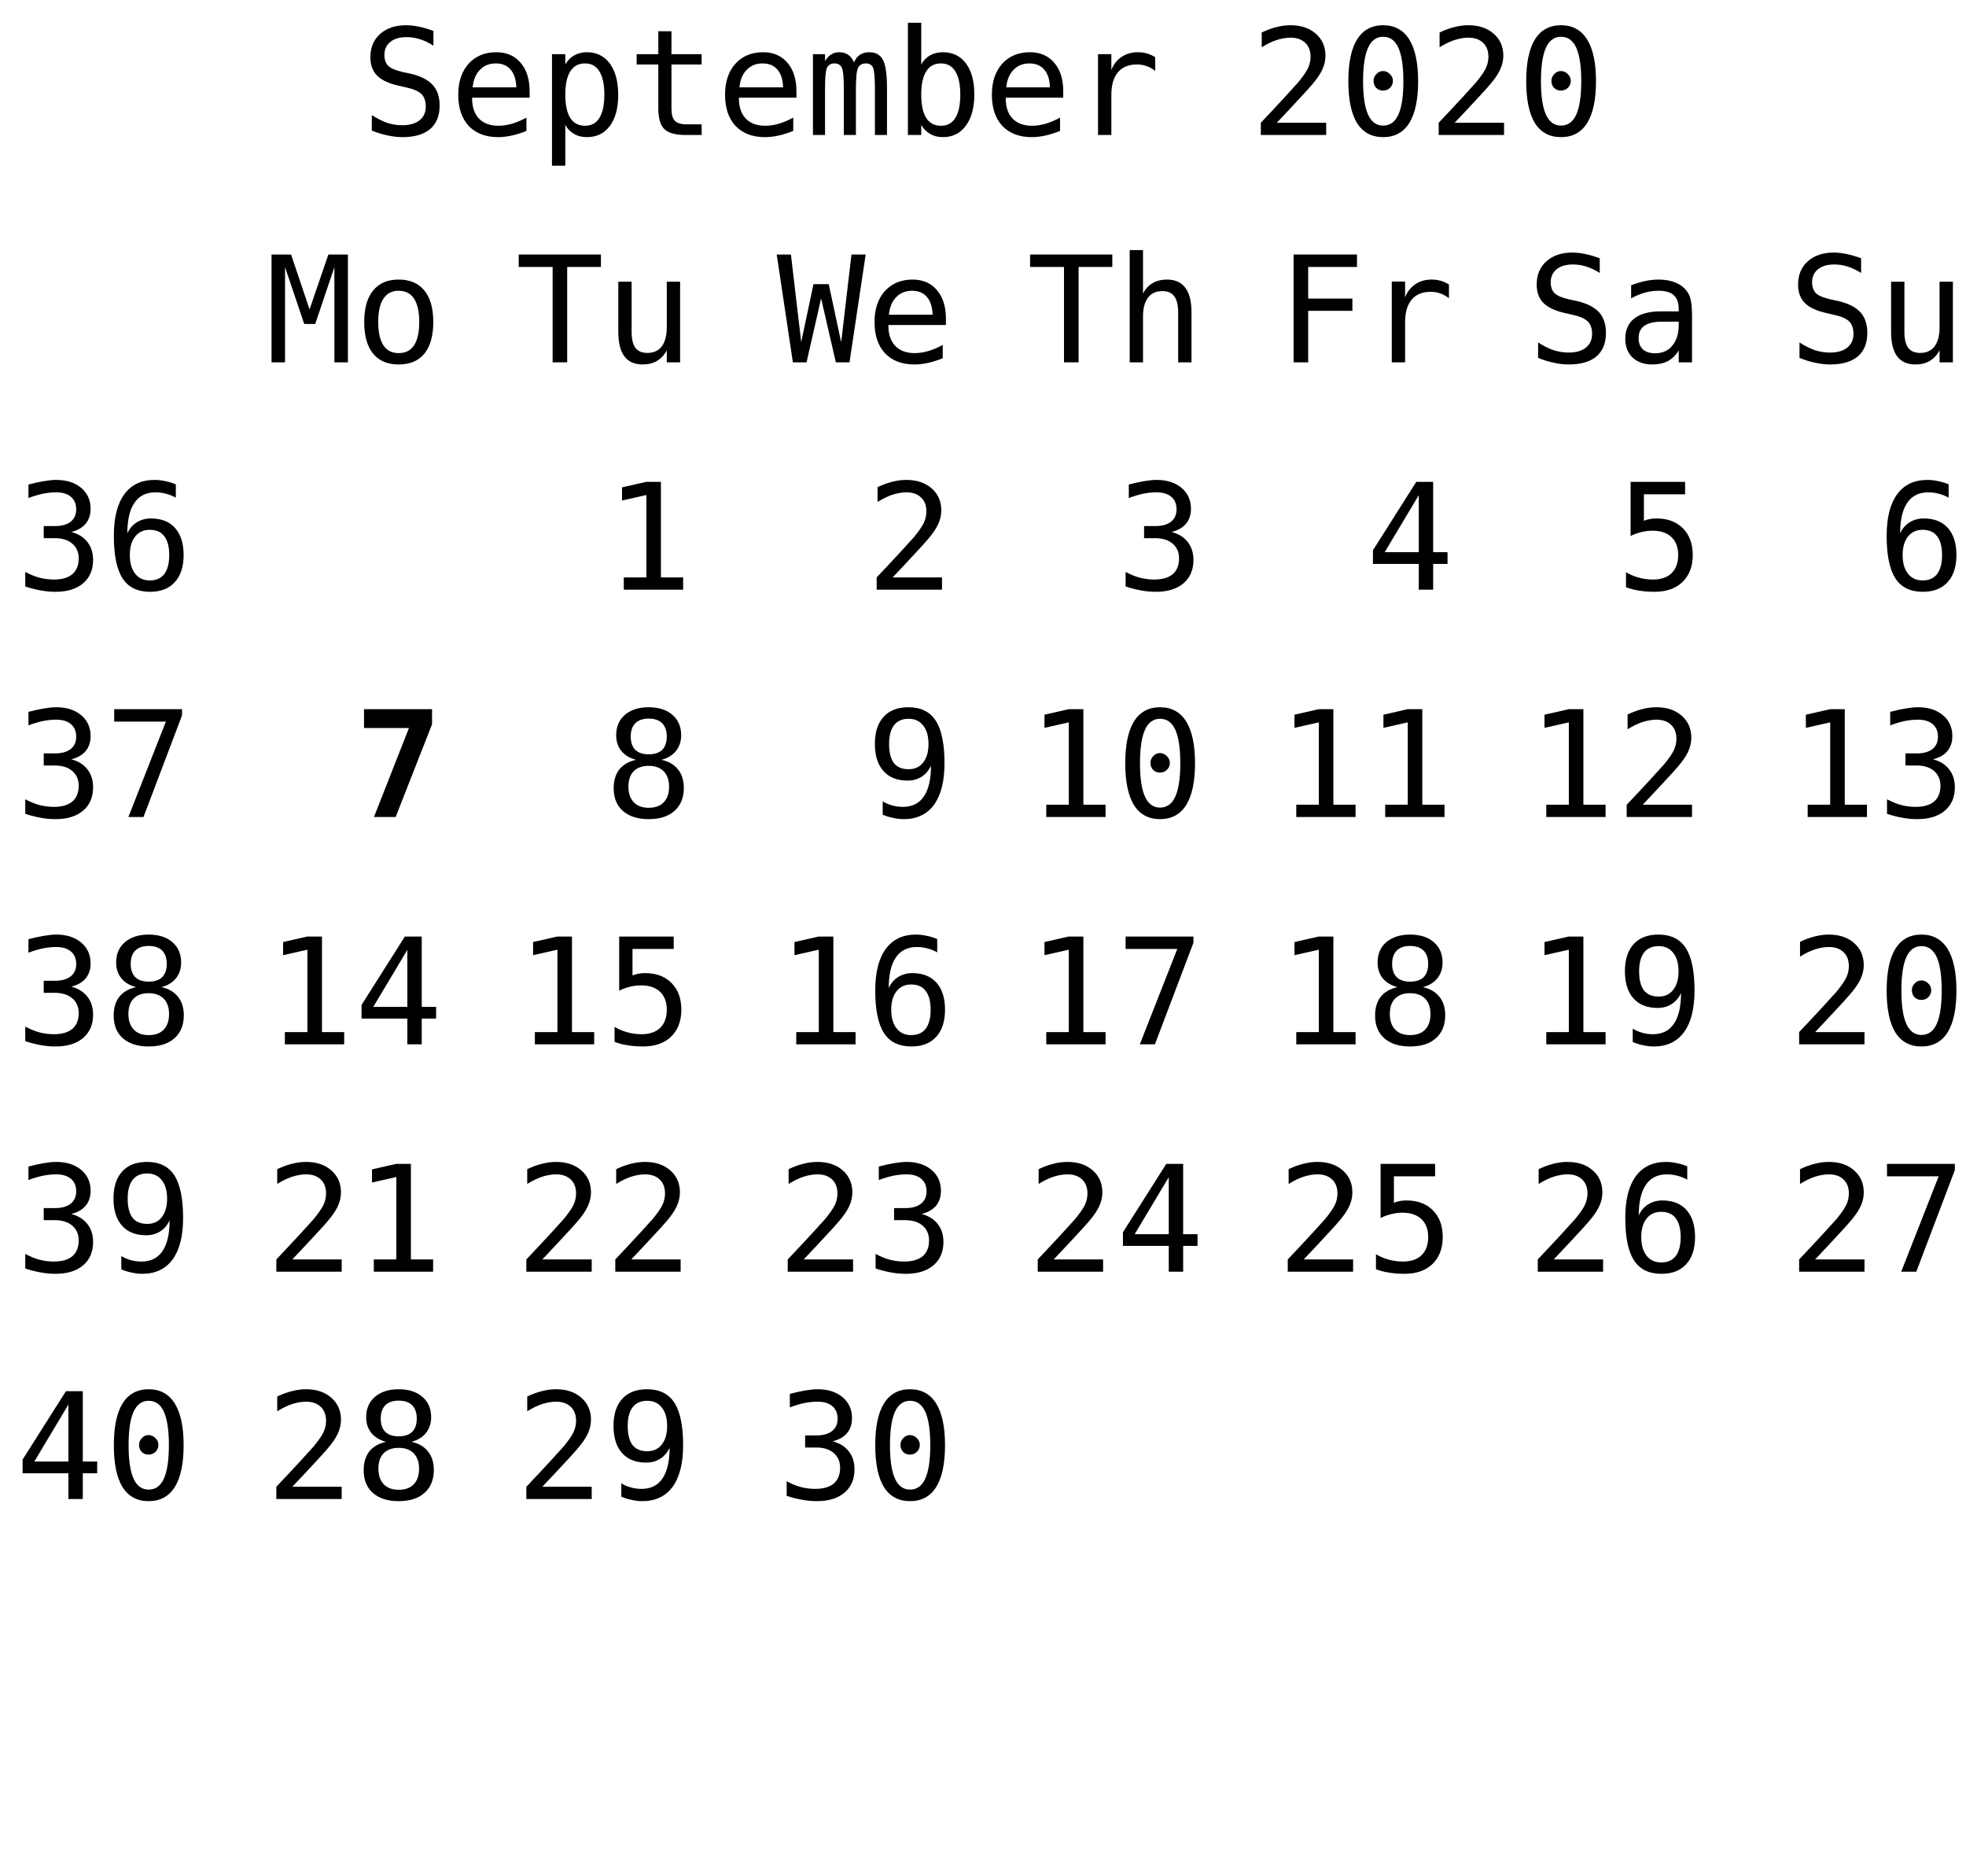
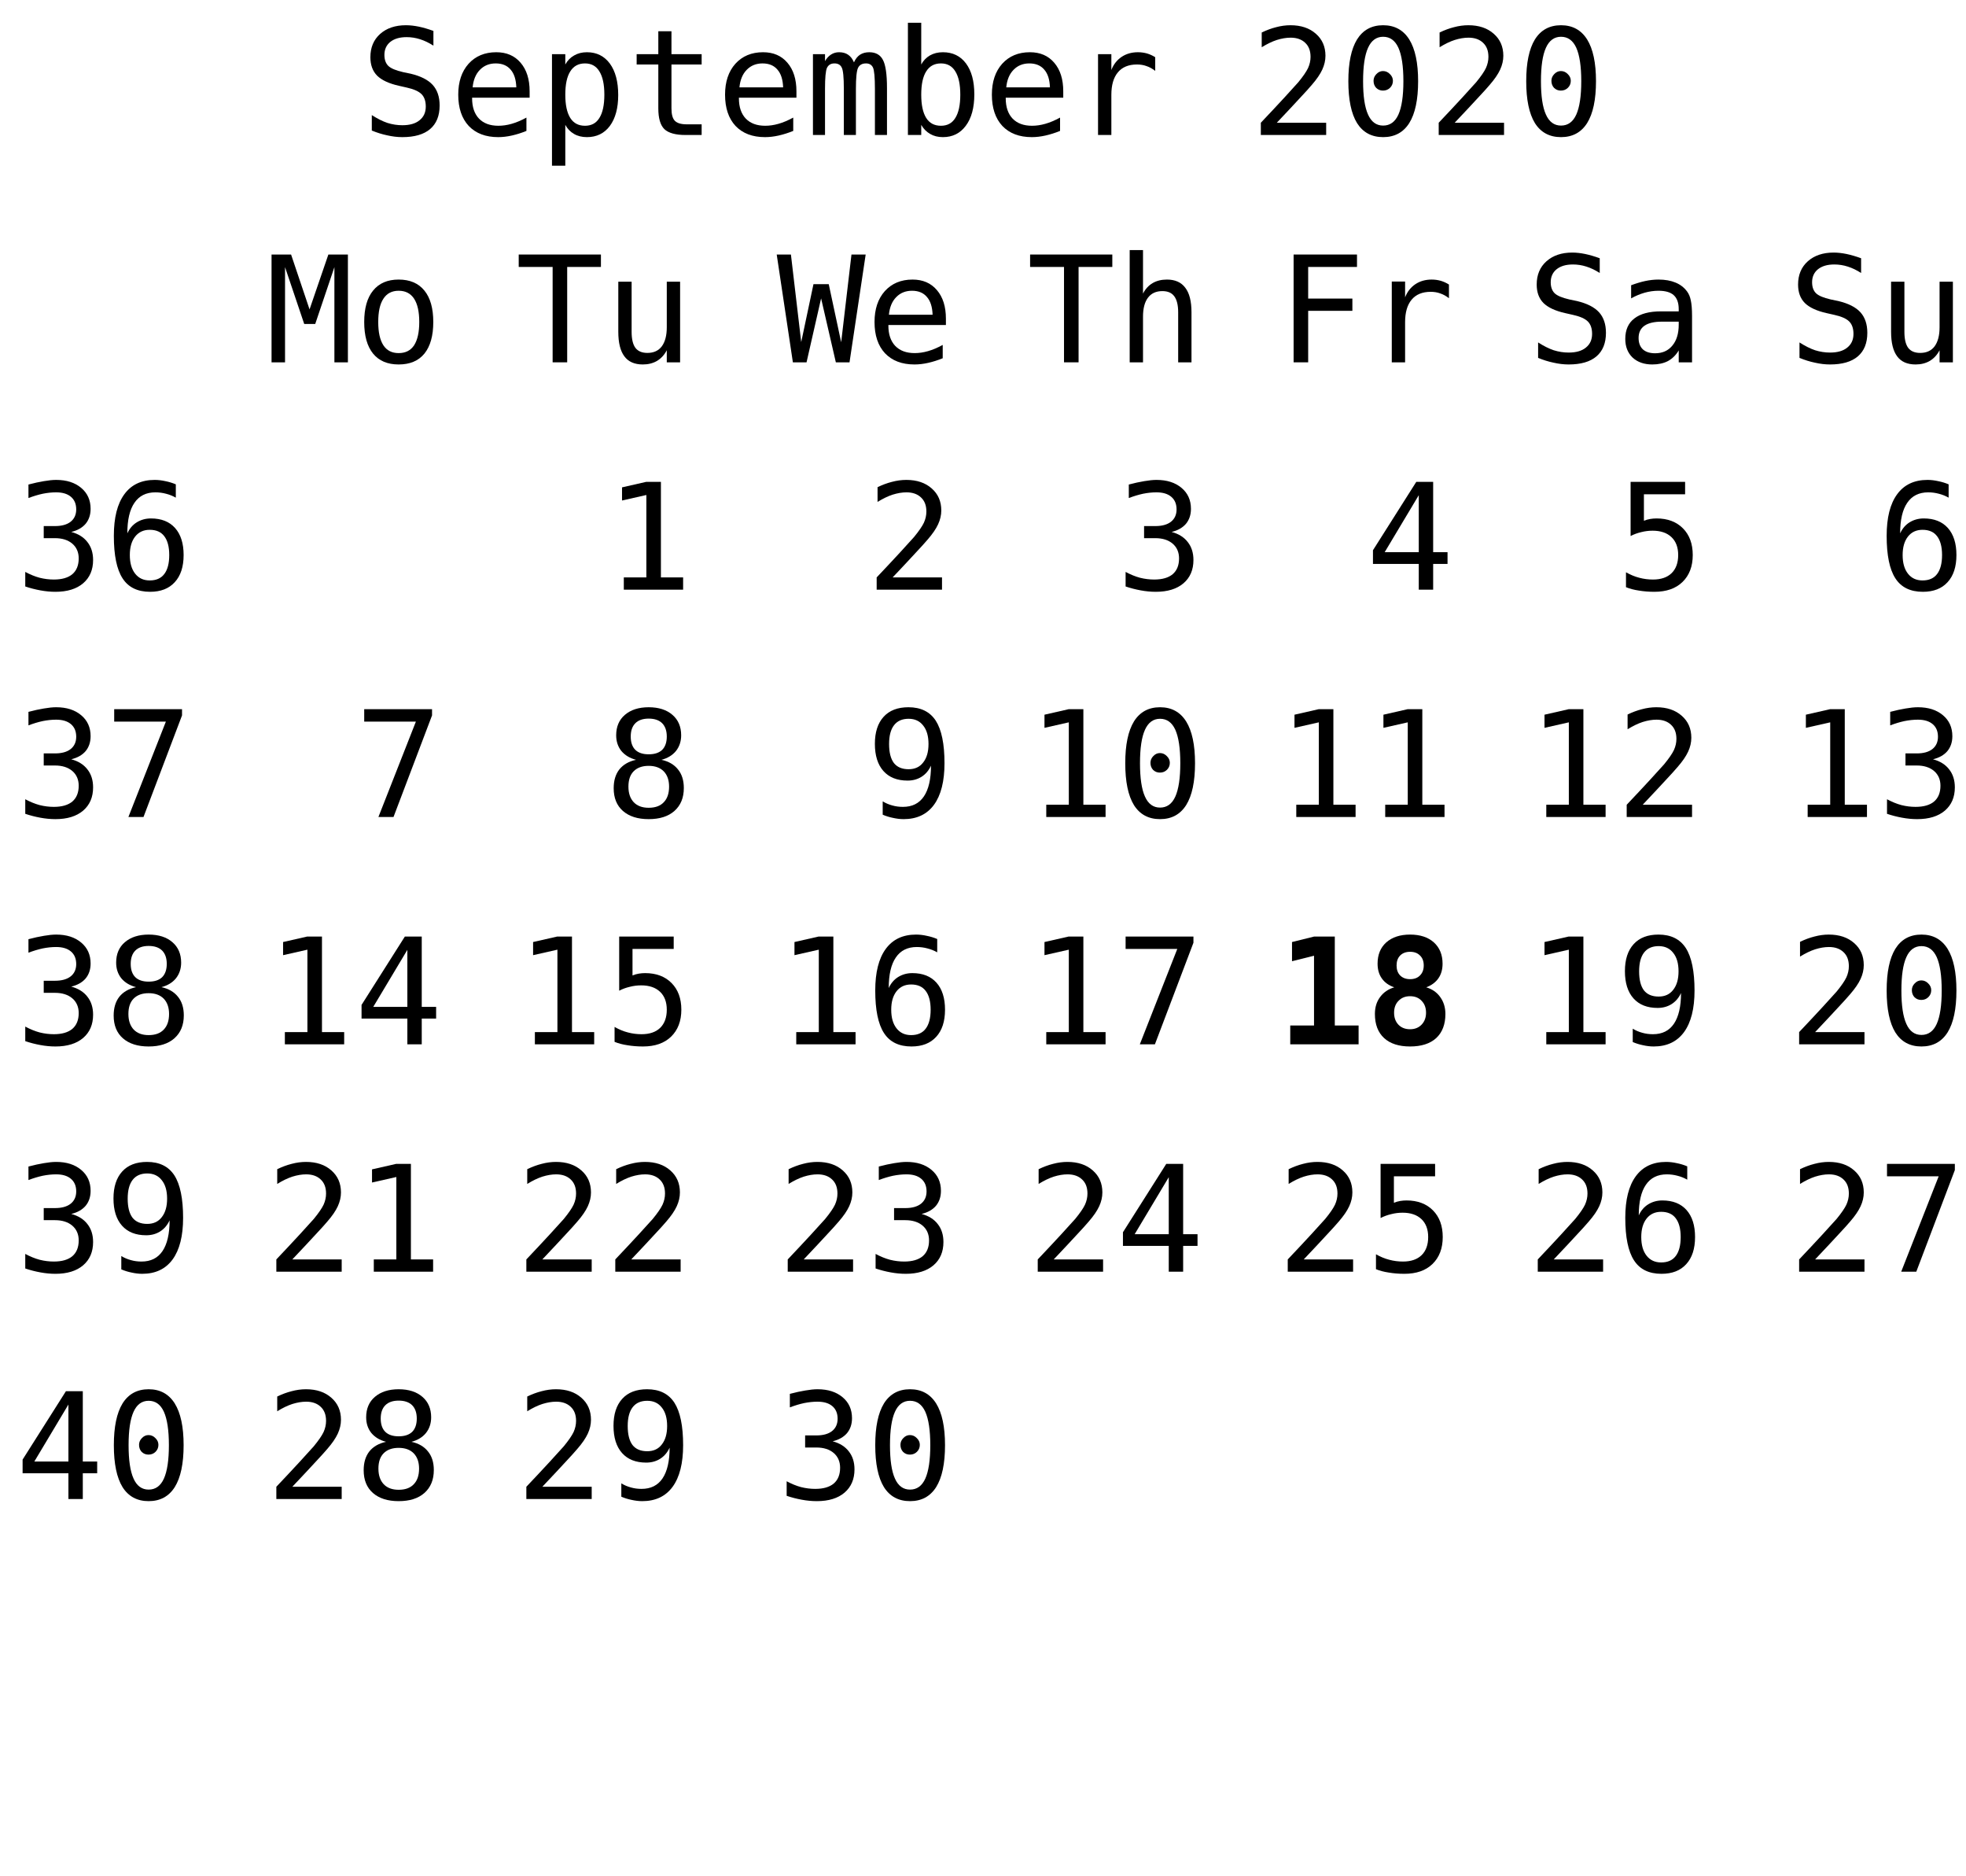
<svg xmlns="http://www.w3.org/2000/svg" xmlns:xlink="http://www.w3.org/1999/xlink" width="173pt" height="165pt" viewBox="0 0 173 165" version="1.1">
  <defs>
    <g>
      <symbol overflow="visible" id="glyph0-0">
        <path style="stroke:none;" d="M 0.656 2.297 L 0.656 -9.172 L 7.156 -9.172 L 7.156 2.297 Z M 1.391 1.578 L 6.438 1.578 L 6.438 -8.438 L 1.391 -8.438 Z M 1.391 1.578 " />
      </symbol>
      <symbol overflow="visible" id="glyph0-1">
        <path style="stroke:none;" d="M 6.422 -9.156 L 6.422 -7.859 C 6.035 -8.109 5.645 -8.297 5.25 -8.422 C 4.863 -8.547 4.469 -8.609 4.062 -8.609 C 3.457 -8.609 2.977 -8.469 2.625 -8.188 C 2.281 -7.906 2.109 -7.523 2.109 -7.047 C 2.109 -6.629 2.223 -6.305 2.453 -6.078 C 2.68 -5.859 3.113 -5.676 3.75 -5.531 L 4.422 -5.391 C 5.305 -5.18 5.953 -4.852 6.359 -4.406 C 6.766 -3.957 6.969 -3.352 6.969 -2.594 C 6.969 -1.688 6.688 -0.992 6.125 -0.516 C 5.57 -0.047 4.758 0.188 3.688 0.188 C 3.25 0.188 2.805 0.133 2.359 0.031 C 1.91 -0.062 1.457 -0.203 1 -0.391 L 1 -1.75 C 1.488 -1.438 1.945 -1.207 2.375 -1.062 C 2.812 -0.926 3.25 -0.859 3.688 -0.859 C 4.344 -0.859 4.848 -1.004 5.203 -1.297 C 5.566 -1.586 5.75 -1.988 5.75 -2.5 C 5.75 -2.977 5.625 -3.344 5.375 -3.594 C 5.125 -3.844 4.691 -4.035 4.078 -4.172 L 3.391 -4.328 C 2.516 -4.523 1.875 -4.82 1.469 -5.219 C 1.07 -5.625 0.875 -6.164 0.875 -6.844 C 0.875 -7.695 1.16 -8.379 1.734 -8.891 C 2.305 -9.398 3.062 -9.656 4 -9.656 C 4.363 -9.656 4.742 -9.613 5.141 -9.531 C 5.547 -9.445 5.973 -9.32 6.422 -9.156 Z M 6.422 -9.156 " />
      </symbol>
      <symbol overflow="visible" id="glyph0-2">
        <path style="stroke:none;" d="M 7.062 -3.844 L 7.062 -3.281 L 2 -3.281 L 2 -3.234 C 2 -2.461 2.203 -1.863 2.609 -1.438 C 3.016 -1.02 3.582 -0.812 4.312 -0.812 C 4.688 -0.812 5.078 -0.867 5.484 -0.984 C 5.891 -1.098 6.32 -1.281 6.781 -1.531 L 6.781 -0.359 C 6.344 -0.18 5.914 -0.047 5.5 0.047 C 5.082 0.141 4.68 0.188 4.297 0.188 C 3.191 0.188 2.328 -0.141 1.703 -0.797 C 1.086 -1.461 0.781 -2.379 0.781 -3.547 C 0.781 -4.68 1.082 -5.586 1.688 -6.266 C 2.301 -6.941 3.113 -7.281 4.125 -7.281 C 5.031 -7.281 5.742 -6.973 6.266 -6.359 C 6.797 -5.742 7.062 -4.906 7.062 -3.844 Z M 5.891 -4.188 C 5.867 -4.875 5.703 -5.395 5.391 -5.75 C 5.086 -6.113 4.648 -6.297 4.078 -6.297 C 3.516 -6.297 3.051 -6.109 2.688 -5.734 C 2.32 -5.359 2.109 -4.844 2.047 -4.188 Z M 5.891 -4.188 " />
      </symbol>
      <symbol overflow="visible" id="glyph0-3">
        <path style="stroke:none;" d="M 2.375 -0.891 L 2.375 2.703 L 1.203 2.703 L 1.203 -7.109 L 2.375 -7.109 L 2.375 -6.203 C 2.57 -6.555 2.832 -6.82 3.156 -7 C 3.477 -7.188 3.852 -7.281 4.281 -7.281 C 5.133 -7.281 5.805 -6.945 6.297 -6.281 C 6.785 -5.613 7.031 -4.691 7.031 -3.516 C 7.031 -2.367 6.785 -1.461 6.297 -0.797 C 5.805 -0.141 5.133 0.188 4.281 0.188 C 3.844 0.188 3.461 0.094 3.141 -0.094 C 2.816 -0.281 2.562 -0.547 2.375 -0.891 Z M 5.812 -3.547 C 5.812 -4.453 5.664 -5.133 5.375 -5.594 C 5.094 -6.062 4.672 -6.297 4.109 -6.297 C 3.535 -6.297 3.102 -6.062 2.812 -5.594 C 2.52 -5.133 2.375 -4.453 2.375 -3.547 C 2.375 -2.648 2.52 -1.969 2.812 -1.5 C 3.102 -1.039 3.535 -0.812 4.109 -0.812 C 4.672 -0.812 5.094 -1.039 5.375 -1.5 C 5.664 -1.957 5.812 -2.641 5.812 -3.547 Z M 5.812 -3.547 " />
      </symbol>
      <symbol overflow="visible" id="glyph0-4">
        <path style="stroke:none;" d="M 3.891 -9.125 L 3.891 -7.109 L 6.547 -7.109 L 6.547 -6.203 L 3.891 -6.203 L 3.891 -2.344 C 3.891 -1.82 3.988 -1.457 4.188 -1.25 C 4.395 -1.039 4.742 -0.938 5.234 -0.938 L 6.547 -0.938 L 6.547 0 L 5.125 0 C 4.25 0 3.629 -0.172 3.266 -0.516 C 2.91 -0.867 2.734 -1.477 2.734 -2.344 L 2.734 -6.203 L 0.828 -6.203 L 0.828 -7.109 L 2.734 -7.109 L 2.734 -9.125 Z M 3.891 -9.125 " />
      </symbol>
      <symbol overflow="visible" id="glyph0-5">
        <path style="stroke:none;" d="M 4.297 -6.391 C 4.43 -6.691 4.609 -6.914 4.828 -7.062 C 5.055 -7.207 5.328 -7.281 5.641 -7.281 C 6.211 -7.281 6.613 -7.055 6.844 -6.609 C 7.082 -6.172 7.203 -5.344 7.203 -4.125 L 7.203 0 L 6.141 0 L 6.141 -4.062 C 6.141 -5.07 6.082 -5.695 5.969 -5.938 C 5.852 -6.176 5.648 -6.297 5.359 -6.297 C 5.016 -6.297 4.781 -6.164 4.656 -5.906 C 4.531 -5.645 4.469 -5.031 4.469 -4.062 L 4.469 0 L 3.406 0 L 3.406 -4.062 C 3.406 -5.082 3.344 -5.707 3.219 -5.938 C 3.102 -6.176 2.891 -6.297 2.578 -6.297 C 2.266 -6.297 2.047 -6.164 1.922 -5.906 C 1.805 -5.645 1.75 -5.031 1.75 -4.062 L 1.75 0 L 0.688 0 L 0.688 -7.109 L 1.75 -7.109 L 1.75 -6.5 C 1.895 -6.75 2.07 -6.941 2.281 -7.078 C 2.488 -7.211 2.723 -7.281 2.984 -7.281 C 3.305 -7.281 3.57 -7.207 3.781 -7.062 C 4 -6.914 4.172 -6.691 4.297 -6.391 Z M 4.297 -6.391 " />
      </symbol>
      <symbol overflow="visible" id="glyph0-6">
        <path style="stroke:none;" d="M 5.828 -3.547 C 5.828 -4.453 5.68 -5.133 5.391 -5.594 C 5.109 -6.062 4.688 -6.297 4.125 -6.297 C 3.551 -6.297 3.117 -6.062 2.828 -5.594 C 2.535 -5.133 2.391 -4.453 2.391 -3.547 C 2.391 -2.648 2.535 -1.969 2.828 -1.5 C 3.117 -1.039 3.551 -0.812 4.125 -0.812 C 4.688 -0.812 5.109 -1.039 5.391 -1.5 C 5.68 -1.957 5.828 -2.641 5.828 -3.547 Z M 2.391 -6.203 C 2.578 -6.547 2.832 -6.812 3.156 -7 C 3.488 -7.188 3.867 -7.281 4.297 -7.281 C 5.16 -7.281 5.836 -6.953 6.328 -6.297 C 6.816 -5.641 7.062 -4.734 7.062 -3.578 C 7.062 -2.398 6.812 -1.477 6.312 -0.812 C 5.82 -0.145 5.148 0.188 4.297 0.188 C 3.867 0.188 3.492 0.094 3.172 -0.094 C 2.848 -0.281 2.586 -0.547 2.391 -0.891 L 2.391 0 L 1.219 0 L 1.219 -9.875 L 2.391 -9.875 Z M 2.391 -6.203 " />
      </symbol>
      <symbol overflow="visible" id="glyph0-7">
        <path style="stroke:none;" d="M 7.328 -5.641 C 7.078 -5.836 6.82 -5.977 6.562 -6.062 C 6.312 -6.156 6.031 -6.203 5.719 -6.203 C 4.988 -6.203 4.43 -5.973 4.047 -5.516 C 3.66 -5.055 3.469 -4.395 3.469 -3.531 L 3.469 0 L 2.297 0 L 2.297 -7.109 L 3.469 -7.109 L 3.469 -5.719 C 3.664 -6.219 3.969 -6.602 4.375 -6.875 C 4.781 -7.145 5.258 -7.281 5.812 -7.281 C 6.094 -7.281 6.359 -7.242 6.609 -7.172 C 6.859 -7.098 7.098 -6.988 7.328 -6.844 Z M 7.328 -5.641 " />
      </symbol>
      <symbol overflow="visible" id="glyph0-8">
        <path style="stroke:none;" d="" />
      </symbol>
      <symbol overflow="visible" id="glyph0-9">
        <path style="stroke:none;" d="M 2.375 -1.078 L 6.719 -1.078 L 6.719 0 L 0.969 0 L 0.969 -1.078 C 1.758 -1.91 2.445 -2.645 3.031 -3.281 C 3.625 -3.926 4.035 -4.379 4.266 -4.641 C 4.691 -5.16 4.977 -5.578 5.125 -5.891 C 5.27 -6.211 5.344 -6.539 5.344 -6.875 C 5.344 -7.406 5.188 -7.816 4.875 -8.109 C 4.562 -8.41 4.133 -8.562 3.594 -8.562 C 3.207 -8.562 2.801 -8.492 2.375 -8.359 C 1.957 -8.223 1.516 -8.008 1.047 -7.719 L 1.047 -9.016 C 1.473 -9.223 1.895 -9.379 2.312 -9.484 C 2.738 -9.598 3.16 -9.656 3.578 -9.656 C 4.504 -9.656 5.25 -9.406 5.812 -8.906 C 6.375 -8.414 6.656 -7.77 6.656 -6.969 C 6.656 -6.562 6.562 -6.156 6.375 -5.75 C 6.188 -5.344 5.879 -4.895 5.453 -4.406 C 5.223 -4.133 4.879 -3.754 4.422 -3.266 C 3.973 -2.773 3.289 -2.047 2.375 -1.078 Z M 2.375 -1.078 " />
      </symbol>
      <symbol overflow="visible" id="glyph0-10">
        <path style="stroke:none;" d="M 3.062 -4.766 C 3.062 -4.992 3.145 -5.191 3.312 -5.359 C 3.477 -5.535 3.672 -5.625 3.891 -5.625 C 4.129 -5.625 4.332 -5.535 4.5 -5.359 C 4.676 -5.191 4.766 -4.992 4.766 -4.766 C 4.766 -4.523 4.68 -4.32 4.516 -4.156 C 4.348 -3.988 4.141 -3.906 3.891 -3.906 C 3.66 -3.906 3.461 -3.984 3.297 -4.141 C 3.141 -4.305 3.062 -4.516 3.062 -4.766 Z M 3.906 -8.641 C 3.312 -8.641 2.867 -8.316 2.578 -7.672 C 2.285 -7.023 2.141 -6.047 2.141 -4.734 C 2.141 -3.422 2.285 -2.441 2.578 -1.797 C 2.867 -1.148 3.312 -0.828 3.906 -0.828 C 4.508 -0.828 4.957 -1.148 5.25 -1.797 C 5.539 -2.441 5.688 -3.422 5.688 -4.734 C 5.688 -6.047 5.539 -7.023 5.25 -7.672 C 4.957 -8.316 4.508 -8.641 3.906 -8.641 Z M 3.906 -9.656 C 4.914 -9.656 5.68 -9.238 6.203 -8.406 C 6.723 -7.57 6.984 -6.348 6.984 -4.734 C 6.984 -3.109 6.723 -1.879 6.203 -1.047 C 5.68 -0.223 4.914 0.188 3.906 0.188 C 2.895 0.188 2.129 -0.223 1.609 -1.047 C 1.098 -1.879 0.844 -3.109 0.844 -4.734 C 0.844 -6.348 1.098 -7.57 1.609 -8.406 C 2.129 -9.238 2.895 -9.656 3.906 -9.656 Z M 3.906 -9.656 " />
      </symbol>
      <symbol overflow="visible" id="glyph0-11">
        <path style="stroke:none;" d="M 4.922 -5.078 C 5.547 -4.91 6.02 -4.613 6.344 -4.188 C 6.676 -3.77 6.844 -3.242 6.844 -2.609 C 6.844 -1.742 6.551 -1.062 5.969 -0.562 C 5.383 -0.062 4.57 0.188 3.531 0.188 C 3.094 0.188 2.648 0.145 2.203 0.062 C 1.754 -0.02 1.312 -0.133 0.875 -0.281 L 0.875 -1.562 C 1.301 -1.332 1.723 -1.16 2.141 -1.047 C 2.566 -0.941 2.984 -0.891 3.391 -0.891 C 4.098 -0.891 4.641 -1.047 5.016 -1.359 C 5.391 -1.68 5.578 -2.145 5.578 -2.75 C 5.578 -3.289 5.391 -3.723 5.016 -4.047 C 4.641 -4.367 4.129 -4.531 3.484 -4.531 L 2.5 -4.531 L 2.5 -5.594 L 3.484 -5.594 C 4.078 -5.594 4.535 -5.719 4.859 -5.969 C 5.191 -6.227 5.359 -6.594 5.359 -7.062 C 5.359 -7.539 5.203 -7.91 4.891 -8.172 C 4.586 -8.43 4.156 -8.562 3.594 -8.562 C 3.207 -8.562 2.812 -8.52 2.406 -8.438 C 2.008 -8.352 1.594 -8.227 1.156 -8.062 L 1.156 -9.25 C 1.664 -9.383 2.117 -9.484 2.516 -9.547 C 2.922 -9.617 3.281 -9.656 3.594 -9.656 C 4.508 -9.656 5.242 -9.422 5.797 -8.953 C 6.348 -8.492 6.625 -7.879 6.625 -7.109 C 6.625 -6.586 6.477 -6.148 6.188 -5.797 C 5.895 -5.453 5.473 -5.211 4.922 -5.078 Z M 4.922 -5.078 " />
      </symbol>
      <symbol overflow="visible" id="glyph0-12">
        <path style="stroke:none;" d="M 6.297 -9.266 L 6.297 -8.094 C 6.023 -8.25 5.738 -8.363 5.438 -8.438 C 5.133 -8.52 4.82 -8.562 4.5 -8.562 C 3.688 -8.562 3.07 -8.254 2.656 -7.641 C 2.238 -7.035 2.031 -6.141 2.031 -4.953 C 2.227 -5.379 2.504 -5.703 2.859 -5.922 C 3.223 -6.148 3.641 -6.266 4.109 -6.266 C 5.023 -6.266 5.734 -5.984 6.234 -5.422 C 6.734 -4.859 6.984 -4.066 6.984 -3.047 C 6.984 -2.016 6.723 -1.219 6.203 -0.656 C 5.691 -0.094 4.969 0.188 4.031 0.188 C 2.926 0.188 2.117 -0.207 1.609 -1 C 1.098 -1.789 0.844 -3.035 0.844 -4.734 C 0.844 -6.328 1.148 -7.547 1.766 -8.391 C 2.379 -9.234 3.27 -9.656 4.438 -9.656 C 4.75 -9.656 5.062 -9.617 5.375 -9.547 C 5.695 -9.484 6.004 -9.391 6.297 -9.266 Z M 4 -5.266 C 3.457 -5.266 3.031 -5.066 2.719 -4.672 C 2.406 -4.273 2.25 -3.734 2.25 -3.047 C 2.25 -2.348 2.406 -1.801 2.719 -1.406 C 3.031 -1.008 3.457 -0.812 4 -0.812 C 4.57 -0.812 5 -1 5.281 -1.375 C 5.57 -1.75 5.719 -2.305 5.719 -3.047 C 5.719 -3.773 5.57 -4.328 5.281 -4.703 C 5 -5.078 4.57 -5.266 4 -5.266 Z M 4 -5.266 " />
      </symbol>
      <symbol overflow="visible" id="glyph0-13">
        <path style="stroke:none;" d="M 0.297 -9.484 L 7.531 -9.484 L 7.531 -8.391 L 4.562 -8.391 L 4.562 0 L 3.281 0 L 3.281 -8.391 L 0.297 -8.391 Z M 0.297 -9.484 " />
      </symbol>
      <symbol overflow="visible" id="glyph0-14">
        <path style="stroke:none;" d="M 1.234 -2.688 L 1.234 -7.094 L 2.406 -7.094 L 2.406 -2.688 C 2.406 -2.051 2.516 -1.582 2.734 -1.281 C 2.961 -0.977 3.316 -0.828 3.797 -0.828 C 4.348 -0.828 4.77 -1.02 5.062 -1.406 C 5.352 -1.801 5.5 -2.359 5.5 -3.078 L 5.5 -7.094 L 6.672 -7.094 L 6.672 0 L 5.5 0 L 5.5 -1.062 C 5.289 -0.656 5.004 -0.344 4.641 -0.125 C 4.285 0.082 3.867 0.188 3.391 0.188 C 2.66 0.188 2.117 -0.051 1.766 -0.531 C 1.41 -1.008 1.234 -1.727 1.234 -2.688 Z M 1.234 -2.688 " />
      </symbol>
      <symbol overflow="visible" id="glyph0-15">
        <path style="stroke:none;" d="M 1.719 -1.078 L 3.703 -1.078 L 3.703 -8.328 L 1.562 -7.844 L 1.562 -9 L 3.688 -9.484 L 4.984 -9.484 L 4.984 -1.078 L 6.938 -1.078 L 6.938 0 L 1.719 0 Z M 1.719 -1.078 " />
      </symbol>
      <symbol overflow="visible" id="glyph0-16">
        <path style="stroke:none;" d="M 0 -9.484 L 1.25 -9.484 L 2.156 -1.781 L 3.234 -6.875 L 4.578 -6.875 L 5.672 -1.766 L 6.578 -9.484 L 7.828 -9.484 L 6.406 0 L 5.203 0 L 3.906 -5.625 L 2.625 0 L 1.422 0 Z M 0 -9.484 " />
      </symbol>
      <symbol overflow="visible" id="glyph0-17">
        <path style="stroke:none;" d="M 6.672 -4.406 L 6.672 0 L 5.5 0 L 5.5 -4.406 C 5.5 -5.039 5.383 -5.508 5.156 -5.812 C 4.938 -6.113 4.586 -6.266 4.109 -6.266 C 3.555 -6.266 3.133 -6.07 2.844 -5.688 C 2.551 -5.301 2.406 -4.742 2.406 -4.016 L 2.406 0 L 1.234 0 L 1.234 -9.875 L 2.406 -9.875 L 2.406 -6.047 C 2.613 -6.453 2.895 -6.758 3.25 -6.969 C 3.602 -7.176 4.023 -7.281 4.516 -7.281 C 5.234 -7.281 5.77 -7.039 6.125 -6.562 C 6.488 -6.094 6.672 -5.375 6.672 -4.406 Z M 6.672 -4.406 " />
      </symbol>
      <symbol overflow="visible" id="glyph0-18">
        <path style="stroke:none;" d="M 1.484 -9.484 L 7.062 -9.484 L 7.062 -8.391 L 2.766 -8.391 L 2.766 -5.609 L 6.656 -5.609 L 6.656 -4.531 L 2.766 -4.531 L 2.766 0 L 1.484 0 Z M 1.484 -9.484 " />
      </symbol>
      <symbol overflow="visible" id="glyph0-19">
        <path style="stroke:none;" d="M 4.672 -8.312 L 1.672 -3.297 L 4.672 -3.297 Z M 4.453 -9.484 L 5.938 -9.484 L 5.938 -3.297 L 7.203 -3.297 L 7.203 -2.266 L 5.938 -2.266 L 5.938 0 L 4.672 0 L 4.672 -2.266 L 0.641 -2.266 L 0.641 -3.469 Z M 4.453 -9.484 " />
      </symbol>
      <symbol overflow="visible" id="glyph0-20">
        <path style="stroke:none;" d="M 4.453 -3.578 L 4.062 -3.578 C 3.383 -3.578 2.875 -3.457 2.531 -3.219 C 2.188 -2.977 2.016 -2.617 2.016 -2.141 C 2.016 -1.711 2.141 -1.379 2.391 -1.141 C 2.648 -0.91 3.008 -0.797 3.469 -0.797 C 4.113 -0.797 4.617 -1.02 4.984 -1.469 C 5.359 -1.914 5.547 -2.531 5.547 -3.312 L 5.547 -3.578 Z M 6.719 -4.062 L 6.719 0 L 5.547 0 L 5.547 -1.047 C 5.297 -0.629 4.977 -0.316 4.594 -0.109 C 4.219 0.086 3.758 0.188 3.219 0.188 C 2.5 0.188 1.922 -0.016 1.484 -0.422 C 1.055 -0.836 0.844 -1.383 0.844 -2.062 C 0.844 -2.852 1.109 -3.453 1.641 -3.859 C 2.172 -4.273 2.953 -4.484 3.984 -4.484 L 5.547 -4.484 L 5.547 -4.672 C 5.547 -5.234 5.398 -5.645 5.109 -5.906 C 4.828 -6.164 4.379 -6.297 3.766 -6.297 C 3.359 -6.297 2.953 -6.238 2.547 -6.125 C 2.141 -6.008 1.742 -5.844 1.359 -5.625 L 1.359 -6.781 C 1.797 -6.945 2.211 -7.07 2.609 -7.156 C 3.004 -7.238 3.391 -7.281 3.766 -7.281 C 4.348 -7.281 4.848 -7.191 5.266 -7.016 C 5.68 -6.848 6.02 -6.586 6.281 -6.234 C 6.438 -6.023 6.547 -5.766 6.609 -5.453 C 6.68 -5.141 6.719 -4.676 6.719 -4.062 Z M 6.719 -4.062 " />
      </symbol>
      <symbol overflow="visible" id="glyph0-21">
        <path style="stroke:none;" d="M 1.312 -9.484 L 6.109 -9.484 L 6.109 -8.391 L 2.484 -8.391 L 2.484 -6.062 C 2.66 -6.133 2.844 -6.188 3.031 -6.219 C 3.219 -6.25 3.406 -6.266 3.594 -6.266 C 4.57 -6.266 5.348 -5.973 5.922 -5.391 C 6.492 -4.816 6.781 -4.035 6.781 -3.047 C 6.781 -2.047 6.477 -1.254 5.875 -0.672 C 5.281 -0.098 4.457 0.188 3.406 0.188 C 2.906 0.188 2.445 0.148 2.031 0.078 C 1.613 0.016 1.238 -0.082 0.906 -0.219 L 0.906 -1.531 C 1.289 -1.312 1.68 -1.148 2.078 -1.047 C 2.473 -0.941 2.875 -0.891 3.281 -0.891 C 3.988 -0.891 4.535 -1.078 4.922 -1.453 C 5.305 -1.828 5.5 -2.359 5.5 -3.047 C 5.5 -3.723 5.301 -4.25 4.906 -4.625 C 4.508 -5 3.957 -5.188 3.25 -5.188 C 2.906 -5.188 2.57 -5.145 2.25 -5.062 C 1.926 -4.988 1.613 -4.875 1.312 -4.719 Z M 1.312 -9.484 " />
      </symbol>
      <symbol overflow="visible" id="glyph0-22">
        <path style="stroke:none;" d="M 0.875 -9.484 L 6.844 -9.484 L 6.844 -8.938 L 3.453 0 L 2.125 0 L 5.422 -8.391 L 0.875 -8.391 Z M 0.875 -9.484 " />
      </symbol>
      <symbol overflow="visible" id="glyph0-23">
        <path style="stroke:none;" d="M 0.547 -9.484 L 2.266 -9.484 L 3.891 -4.656 L 5.547 -9.484 L 7.266 -9.484 L 7.266 0 L 6.078 0 L 6.078 -8.375 L 4.391 -3.375 L 3.422 -3.375 L 1.734 -8.375 L 1.734 0 L 0.547 0 Z M 0.547 -9.484 " />
      </symbol>
      <symbol overflow="visible" id="glyph0-24">
        <path style="stroke:none;" d="M 3.906 -6.297 C 3.312 -6.297 2.863 -6.062 2.562 -5.594 C 2.258 -5.133 2.109 -4.453 2.109 -3.547 C 2.109 -2.648 2.258 -1.969 2.562 -1.5 C 2.863 -1.039 3.312 -0.812 3.906 -0.812 C 4.508 -0.812 4.961 -1.039 5.266 -1.5 C 5.566 -1.969 5.719 -2.648 5.719 -3.547 C 5.719 -4.453 5.566 -5.133 5.266 -5.594 C 4.961 -6.062 4.508 -6.297 3.906 -6.297 Z M 3.906 -7.281 C 4.895 -7.281 5.648 -6.957 6.172 -6.312 C 6.691 -5.676 6.953 -4.754 6.953 -3.547 C 6.953 -2.336 6.691 -1.41 6.172 -0.766 C 5.648 -0.129 4.895 0.188 3.906 0.188 C 2.926 0.188 2.176 -0.129 1.656 -0.766 C 1.133 -1.41 0.875 -2.336 0.875 -3.547 C 0.875 -4.754 1.133 -5.676 1.656 -6.312 C 2.176 -6.957 2.926 -7.281 3.906 -7.281 Z M 3.906 -7.281 " />
      </symbol>
      <symbol overflow="visible" id="glyph0-25">
        <path style="stroke:none;" d="M 3.906 -4.5 C 3.332 -4.5 2.891 -4.336 2.578 -4.016 C 2.273 -3.703 2.125 -3.254 2.125 -2.672 C 2.125 -2.086 2.281 -1.629 2.594 -1.297 C 2.906 -0.973 3.344 -0.812 3.906 -0.812 C 4.488 -0.812 4.93 -0.973 5.234 -1.297 C 5.547 -1.617 5.703 -2.078 5.703 -2.672 C 5.703 -3.242 5.547 -3.691 5.234 -4.016 C 4.922 -4.336 4.477 -4.5 3.906 -4.5 Z M 2.797 -5.031 C 2.242 -5.176 1.812 -5.438 1.5 -5.812 C 1.195 -6.195 1.047 -6.656 1.047 -7.188 C 1.047 -7.945 1.301 -8.547 1.812 -8.984 C 2.332 -9.43 3.031 -9.656 3.906 -9.656 C 4.789 -9.656 5.488 -9.43 6 -8.984 C 6.508 -8.547 6.766 -7.945 6.766 -7.188 C 6.766 -6.656 6.613 -6.195 6.312 -5.812 C 6.008 -5.438 5.582 -5.176 5.031 -5.031 C 5.664 -4.895 6.148 -4.613 6.484 -4.188 C 6.828 -3.77 7 -3.223 7 -2.547 C 7 -1.691 6.723 -1.02 6.172 -0.531 C 5.629 -0.051 4.875 0.188 3.906 0.188 C 2.945 0.188 2.191 -0.051 1.641 -0.531 C 1.098 -1.008 0.828 -1.676 0.828 -2.531 C 0.828 -3.207 0.992 -3.758 1.328 -4.188 C 1.672 -4.613 2.16 -4.895 2.797 -5.031 Z M 2.328 -7.078 C 2.328 -6.566 2.461 -6.176 2.734 -5.906 C 3.004 -5.645 3.395 -5.516 3.906 -5.516 C 4.426 -5.516 4.82 -5.645 5.094 -5.906 C 5.363 -6.176 5.5 -6.566 5.5 -7.078 C 5.5 -7.586 5.363 -7.977 5.094 -8.25 C 4.82 -8.52 4.426 -8.656 3.906 -8.656 C 3.395 -8.656 3.004 -8.52 2.734 -8.25 C 2.461 -7.977 2.328 -7.586 2.328 -7.078 Z M 2.328 -7.078 " />
      </symbol>
      <symbol overflow="visible" id="glyph0-26">
        <path style="stroke:none;" d="M 3.781 -4.203 C 4.332 -4.203 4.758 -4.398 5.062 -4.797 C 5.375 -5.191 5.531 -5.734 5.531 -6.422 C 5.531 -7.117 5.375 -7.66 5.062 -8.047 C 4.758 -8.441 4.332 -8.641 3.781 -8.641 C 3.219 -8.641 2.789 -8.453 2.5 -8.078 C 2.207 -7.703 2.062 -7.148 2.062 -6.422 C 2.062 -5.68 2.203 -5.125 2.484 -4.75 C 2.773 -4.383 3.207 -4.203 3.781 -4.203 Z M 1.5 -0.203 L 1.5 -1.375 C 1.758 -1.219 2.039 -1.098 2.344 -1.016 C 2.645 -0.93 2.957 -0.891 3.281 -0.891 C 4.094 -0.891 4.707 -1.195 5.125 -1.812 C 5.539 -2.426 5.75 -3.328 5.75 -4.516 C 5.551 -4.086 5.27 -3.758 4.906 -3.531 C 4.551 -3.312 4.145 -3.203 3.688 -3.203 C 2.77 -3.203 2.062 -3.484 1.562 -4.047 C 1.062 -4.609 0.812 -5.406 0.812 -6.438 C 0.812 -7.457 1.066 -8.25 1.578 -8.812 C 2.086 -9.375 2.816 -9.656 3.766 -9.656 C 4.859 -9.656 5.66 -9.258 6.172 -8.469 C 6.68 -7.676 6.938 -6.43 6.938 -4.734 C 6.938 -3.141 6.629 -1.922 6.016 -1.078 C 5.398 -0.234 4.508 0.188 3.344 0.188 C 3.031 0.188 2.719 0.148 2.406 0.078 C 2.094 0.016 1.789 -0.078 1.5 -0.203 Z M 1.5 -0.203 " />
      </symbol>
      <symbol overflow="visible" id="glyph1-0">
        <path style="stroke:none;" d="M 0.656 2.297 L 0.656 -9.172 L 7.156 -9.172 L 7.156 2.297 Z M 1.391 1.578 L 6.438 1.578 L 6.438 -8.438 L 1.391 -8.438 Z M 1.391 1.578 " />
      </symbol>
      <symbol overflow="visible" id="glyph1-1">
-         <path style="stroke:none;" d="" />
+         <path style="stroke:none;" d="M 1.188 -1.656 L 3.281 -1.656 L 3.281 -7.797 L 1.344 -7.312 L 1.344 -9 L 3.297 -9.484 L 5.109 -9.484 L 5.109 -1.656 L 7.203 -1.656 L 7.203 0 L 1.188 0 Z M 1.188 -1.656 " />
      </symbol>
      <symbol overflow="visible" id="glyph1-2">
-         <path style="stroke:none;" d="M 0.859 -9.484 L 6.844 -9.484 L 6.844 -8.156 L 3.641 0 L 1.734 0 L 4.812 -7.828 L 0.859 -7.828 Z M 0.859 -9.484 " />
+         <path style="stroke:none;" d="M 3.906 -4.234 C 3.488 -4.234 3.148 -4.098 2.891 -3.828 C 2.629 -3.566 2.5 -3.219 2.5 -2.781 C 2.5 -2.344 2.629 -1.988 2.891 -1.719 C 3.148 -1.457 3.488 -1.328 3.906 -1.328 C 4.32 -1.328 4.66 -1.461 4.922 -1.734 C 5.18 -2.004 5.312 -2.352 5.312 -2.781 C 5.312 -3.219 5.18 -3.566 4.922 -3.828 C 4.672 -4.098 4.332 -4.234 3.906 -4.234 Z M 2.516 -5.016 C 2.035 -5.18 1.672 -5.441 1.422 -5.797 C 1.172 -6.148 1.047 -6.582 1.047 -7.094 C 1.047 -7.883 1.301 -8.508 1.812 -8.969 C 2.332 -9.426 3.031 -9.656 3.906 -9.656 C 4.789 -9.656 5.488 -9.426 6 -8.969 C 6.508 -8.508 6.766 -7.883 6.766 -7.094 C 6.766 -6.582 6.641 -6.148 6.391 -5.797 C 6.148 -5.453 5.797 -5.191 5.328 -5.016 C 5.859 -4.859 6.27 -4.57 6.562 -4.156 C 6.863 -3.738 7.016 -3.242 7.016 -2.672 C 7.016 -1.754 6.742 -1.047 6.203 -0.547 C 5.66 -0.055 4.895 0.188 3.906 0.188 C 2.926 0.188 2.164 -0.055 1.625 -0.547 C 1.082 -1.047 0.812 -1.754 0.812 -2.672 C 0.812 -3.254 0.961 -3.75 1.266 -4.156 C 1.566 -4.57 1.984 -4.859 2.516 -5.016 Z M 2.719 -6.938 C 2.719 -6.57 2.82 -6.281 3.031 -6.062 C 3.25 -5.844 3.539 -5.734 3.906 -5.734 C 4.281 -5.734 4.57 -5.844 4.781 -6.062 C 5 -6.281 5.109 -6.57 5.109 -6.938 C 5.109 -7.312 5 -7.602 4.781 -7.812 C 4.57 -8.031 4.281 -8.141 3.906 -8.141 C 3.539 -8.141 3.25 -8.031 3.031 -7.812 C 2.82 -7.594 2.719 -7.301 2.719 -6.938 Z M 2.719 -6.938 " />
      </symbol>
    </g>
  </defs>
  <g id="surface2">
    <g style="fill:rgb(0%,0%,0%);fill-opacity:1;">
      <use xlink:href="#glyph0-1" x="31.717" y="11.876" />
      <use xlink:href="#glyph0-2" x="39.543" y="11.876" />
      <use xlink:href="#glyph0-3" x="47.369" y="11.876" />
      <use xlink:href="#glyph0-4" x="55.195" y="11.876" />
      <use xlink:href="#glyph0-2" x="63.021" y="11.876" />
      <use xlink:href="#glyph0-5" x="70.848" y="11.876" />
      <use xlink:href="#glyph0-6" x="78.674" y="11.876" />
      <use xlink:href="#glyph0-2" x="86.5" y="11.876" />
      <use xlink:href="#glyph0-7" x="94.326" y="11.876" />
      <use xlink:href="#glyph0-8" x="102.152" y="11.876" />
      <use xlink:href="#glyph0-9" x="109.979" y="11.876" />
      <use xlink:href="#glyph0-10" x="117.805" y="11.876" />
      <use xlink:href="#glyph0-9" x="125.631" y="11.876" />
      <use xlink:href="#glyph0-10" x="133.457" y="11.876" />
    </g>
    <g style="fill:rgb(0%,0%,0%);fill-opacity:1;">
      <use xlink:href="#glyph0-11" x="1.348" y="51.876" />
      <use xlink:href="#glyph0-12" x="9.174" y="51.876" />
    </g>
    <g style="fill:rgb(0%,0%,0%);fill-opacity:1;">
      <use xlink:href="#glyph0-13" x="45.348" y="31.876" />
      <use xlink:href="#glyph0-14" x="53.174" y="31.876" />
    </g>
    <g style="fill:rgb(0%,0%,0%);fill-opacity:1;">
      <use xlink:href="#glyph0-8" x="45.348" y="51.876" />
      <use xlink:href="#glyph0-15" x="53.174" y="51.876" />
    </g>
    <g style="fill:rgb(0%,0%,0%);fill-opacity:1;">
      <use xlink:href="#glyph0-16" x="68.348" y="31.876" />
      <use xlink:href="#glyph0-2" x="76.174" y="31.876" />
    </g>
    <g style="fill:rgb(0%,0%,0%);fill-opacity:1;">
      <use xlink:href="#glyph0-8" x="68.348" y="51.876" />
      <use xlink:href="#glyph0-9" x="76.174" y="51.876" />
    </g>
    <g style="fill:rgb(0%,0%,0%);fill-opacity:1;">
      <use xlink:href="#glyph0-13" x="90.348" y="31.876" />
      <use xlink:href="#glyph0-17" x="98.174" y="31.876" />
    </g>
    <g style="fill:rgb(0%,0%,0%);fill-opacity:1;">
      <use xlink:href="#glyph0-8" x="90.348" y="51.876" />
      <use xlink:href="#glyph0-11" x="98.174" y="51.876" />
    </g>
    <g style="fill:rgb(0%,0%,0%);fill-opacity:1;">
      <use xlink:href="#glyph0-18" x="112.348" y="31.876" />
      <use xlink:href="#glyph0-7" x="120.174" y="31.876" />
    </g>
    <g style="fill:rgb(0%,0%,0%);fill-opacity:1;">
      <use xlink:href="#glyph0-8" x="112.348" y="51.876" />
      <use xlink:href="#glyph0-19" x="120.174" y="51.876" />
    </g>
    <g style="fill:rgb(0%,0%,0%);fill-opacity:1;">
      <use xlink:href="#glyph0-1" x="134.348" y="31.876" />
      <use xlink:href="#glyph0-20" x="142.174" y="31.876" />
    </g>
    <g style="fill:rgb(0%,0%,0%);fill-opacity:1;">
      <use xlink:href="#glyph0-8" x="134.348" y="51.876" />
      <use xlink:href="#glyph0-21" x="142.174" y="51.876" />
    </g>
    <g style="fill:rgb(0%,0%,0%);fill-opacity:1;">
      <use xlink:href="#glyph0-1" x="157.348" y="31.876" />
      <use xlink:href="#glyph0-14" x="165.174" y="31.876" />
    </g>
    <g style="fill:rgb(0%,0%,0%);fill-opacity:1;">
      <use xlink:href="#glyph0-8" x="157.348" y="51.876" />
      <use xlink:href="#glyph0-12" x="165.174" y="51.876" />
    </g>
    <g style="fill:rgb(0%,0%,0%);fill-opacity:1;">
      <use xlink:href="#glyph0-11" x="1.348" y="71.876" />
      <use xlink:href="#glyph0-22" x="9.174" y="71.876" />
    </g>
    <g style="fill:rgb(0%,0%,0%);fill-opacity:1;">
      <use xlink:href="#glyph0-23" x="23.348" y="31.876" />
      <use xlink:href="#glyph0-24" x="31.174" y="31.876" />
    </g>
    <g style="fill:rgb(0%,0%,0%);fill-opacity:1;">
-       <use xlink:href="#glyph1-1" x="23.348" y="71.876" />
-       <use xlink:href="#glyph1-2" x="31.174" y="71.876" />
+       <use xlink:href="#glyph0-8" x="23.348" y="71.876" />
+       <use xlink:href="#glyph0-22" x="31.174" y="71.876" />
    </g>
    <g style="fill:rgb(0%,0%,0%);fill-opacity:1;">
      <use xlink:href="#glyph0-8" x="45.348" y="71.876" />
      <use xlink:href="#glyph0-25" x="53.174" y="71.876" />
    </g>
    <g style="fill:rgb(0%,0%,0%);fill-opacity:1;">
      <use xlink:href="#glyph0-8" x="68.348" y="71.876" />
      <use xlink:href="#glyph0-26" x="76.174" y="71.876" />
    </g>
    <g style="fill:rgb(0%,0%,0%);fill-opacity:1;">
      <use xlink:href="#glyph0-15" x="90.348" y="71.876" />
      <use xlink:href="#glyph0-10" x="98.174" y="71.876" />
    </g>
    <g style="fill:rgb(0%,0%,0%);fill-opacity:1;">
      <use xlink:href="#glyph0-15" x="112.348" y="71.876" />
      <use xlink:href="#glyph0-15" x="120.174" y="71.876" />
    </g>
    <g style="fill:rgb(0%,0%,0%);fill-opacity:1;">
      <use xlink:href="#glyph0-15" x="134.348" y="71.876" />
      <use xlink:href="#glyph0-9" x="142.174" y="71.876" />
    </g>
    <g style="fill:rgb(0%,0%,0%);fill-opacity:1;">
      <use xlink:href="#glyph0-15" x="157.348" y="71.876" />
      <use xlink:href="#glyph0-11" x="165.174" y="71.876" />
    </g>
    <g style="fill:rgb(0%,0%,0%);fill-opacity:1;">
      <use xlink:href="#glyph0-11" x="1.348" y="91.876" />
      <use xlink:href="#glyph0-25" x="9.174" y="91.876" />
    </g>
    <g style="fill:rgb(0%,0%,0%);fill-opacity:1;">
      <use xlink:href="#glyph0-15" x="23.348" y="91.876" />
      <use xlink:href="#glyph0-19" x="31.174" y="91.876" />
    </g>
    <g style="fill:rgb(0%,0%,0%);fill-opacity:1;">
      <use xlink:href="#glyph0-15" x="45.348" y="91.876" />
      <use xlink:href="#glyph0-21" x="53.174" y="91.876" />
    </g>
    <g style="fill:rgb(0%,0%,0%);fill-opacity:1;">
      <use xlink:href="#glyph0-15" x="68.348" y="91.876" />
      <use xlink:href="#glyph0-12" x="76.174" y="91.876" />
    </g>
    <g style="fill:rgb(0%,0%,0%);fill-opacity:1;">
      <use xlink:href="#glyph0-15" x="90.348" y="91.876" />
      <use xlink:href="#glyph0-22" x="98.174" y="91.876" />
    </g>
    <g style="fill:rgb(0%,0%,0%);fill-opacity:1;">
-       <use xlink:href="#glyph0-15" x="112.348" y="91.876" />
-       <use xlink:href="#glyph0-25" x="120.174" y="91.876" />
+       <use xlink:href="#glyph1-1" x="112.348" y="91.876" />
+       <use xlink:href="#glyph1-2" x="120.174" y="91.876" />
    </g>
    <g style="fill:rgb(0%,0%,0%);fill-opacity:1;">
      <use xlink:href="#glyph0-15" x="134.348" y="91.876" />
      <use xlink:href="#glyph0-26" x="142.174" y="91.876" />
    </g>
    <g style="fill:rgb(0%,0%,0%);fill-opacity:1;">
      <use xlink:href="#glyph0-9" x="157.348" y="91.876" />
      <use xlink:href="#glyph0-10" x="165.174" y="91.876" />
    </g>
    <g style="fill:rgb(0%,0%,0%);fill-opacity:1;">
      <use xlink:href="#glyph0-11" x="1.348" y="111.876" />
      <use xlink:href="#glyph0-26" x="9.174" y="111.876" />
    </g>
    <g style="fill:rgb(0%,0%,0%);fill-opacity:1;">
      <use xlink:href="#glyph0-9" x="23.348" y="111.876" />
      <use xlink:href="#glyph0-15" x="31.174" y="111.876" />
    </g>
    <g style="fill:rgb(0%,0%,0%);fill-opacity:1;">
      <use xlink:href="#glyph0-9" x="45.348" y="111.876" />
      <use xlink:href="#glyph0-9" x="53.174" y="111.876" />
    </g>
    <g style="fill:rgb(0%,0%,0%);fill-opacity:1;">
      <use xlink:href="#glyph0-9" x="68.348" y="111.876" />
      <use xlink:href="#glyph0-11" x="76.174" y="111.876" />
    </g>
    <g style="fill:rgb(0%,0%,0%);fill-opacity:1;">
      <use xlink:href="#glyph0-9" x="90.348" y="111.876" />
      <use xlink:href="#glyph0-19" x="98.174" y="111.876" />
    </g>
    <g style="fill:rgb(0%,0%,0%);fill-opacity:1;">
      <use xlink:href="#glyph0-9" x="112.348" y="111.876" />
      <use xlink:href="#glyph0-21" x="120.174" y="111.876" />
    </g>
    <g style="fill:rgb(0%,0%,0%);fill-opacity:1;">
      <use xlink:href="#glyph0-9" x="134.348" y="111.876" />
      <use xlink:href="#glyph0-12" x="142.174" y="111.876" />
    </g>
    <g style="fill:rgb(0%,0%,0%);fill-opacity:1;">
      <use xlink:href="#glyph0-9" x="157.348" y="111.876" />
      <use xlink:href="#glyph0-22" x="165.174" y="111.876" />
    </g>
    <g style="fill:rgb(0%,0%,0%);fill-opacity:1;">
      <use xlink:href="#glyph0-19" x="1.348" y="131.876" />
      <use xlink:href="#glyph0-10" x="9.174" y="131.876" />
    </g>
    <g style="fill:rgb(0%,0%,0%);fill-opacity:1;">
      <use xlink:href="#glyph0-9" x="23.348" y="131.876" />
      <use xlink:href="#glyph0-25" x="31.174" y="131.876" />
    </g>
    <g style="fill:rgb(0%,0%,0%);fill-opacity:1;">
      <use xlink:href="#glyph0-9" x="45.348" y="131.876" />
      <use xlink:href="#glyph0-26" x="53.174" y="131.876" />
    </g>
    <g style="fill:rgb(0%,0%,0%);fill-opacity:1;">
      <use xlink:href="#glyph0-11" x="68.348" y="131.876" />
      <use xlink:href="#glyph0-10" x="76.174" y="131.876" />
    </g>
  </g>
</svg>
